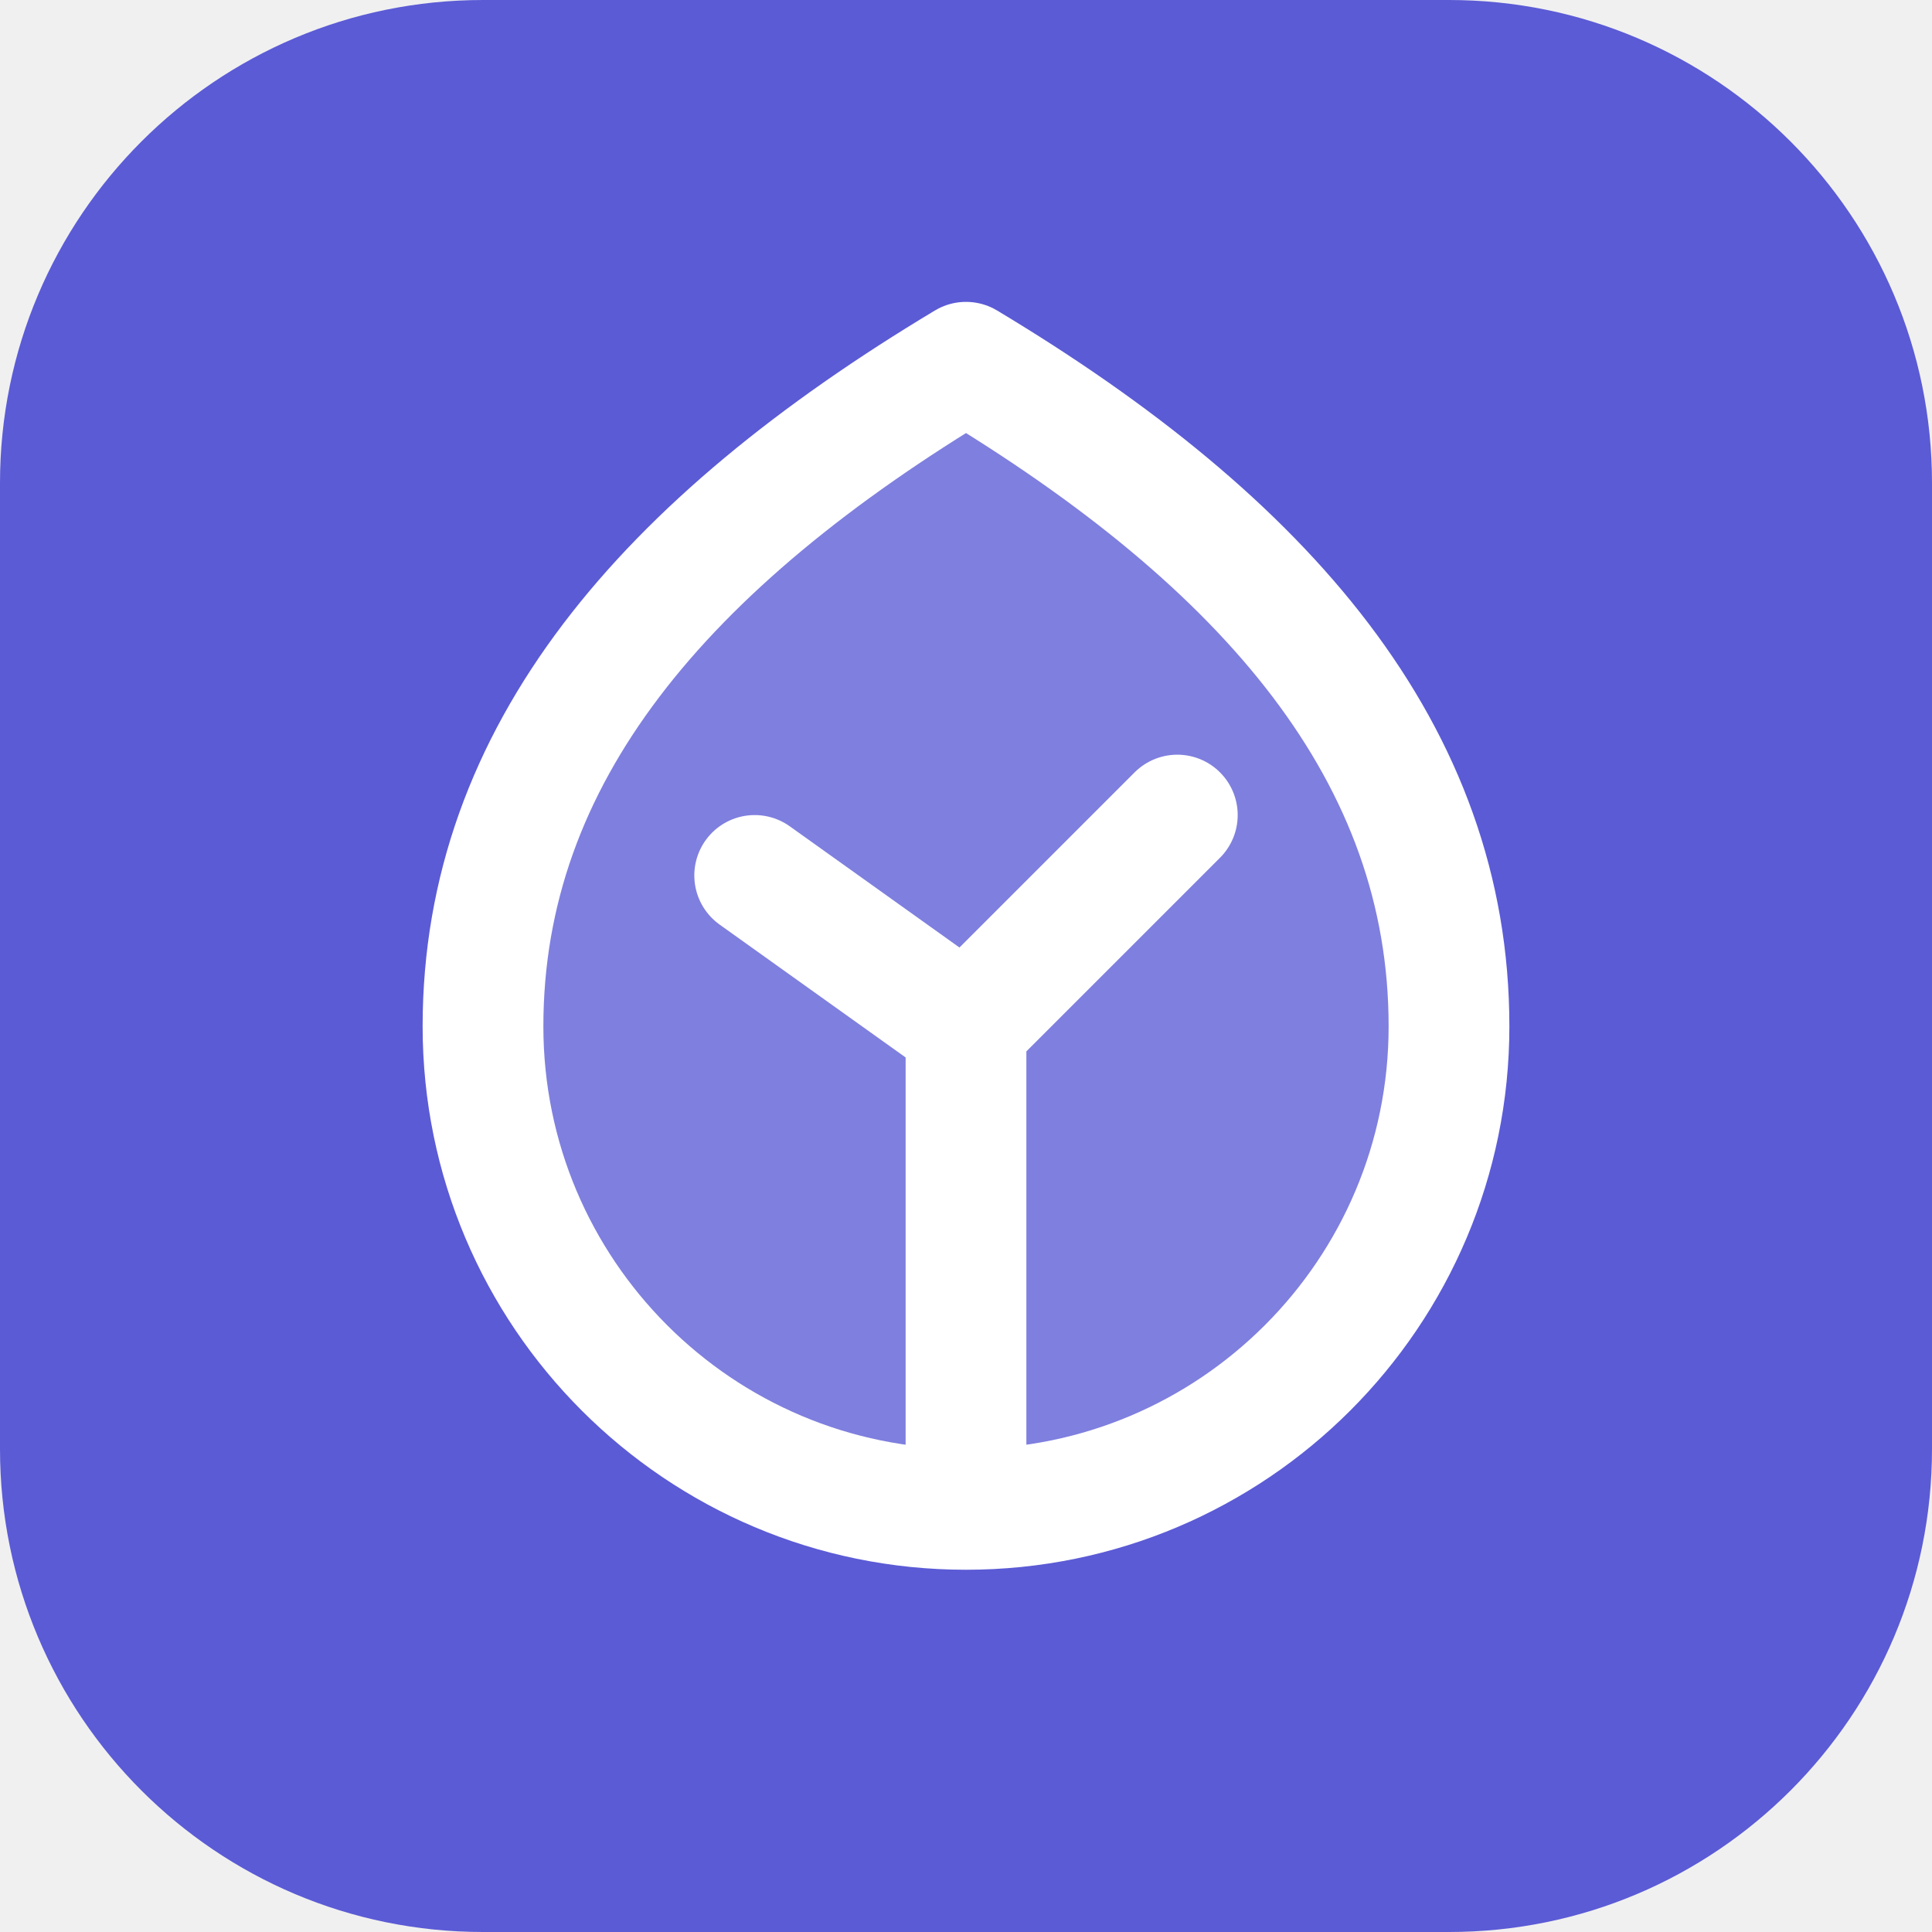
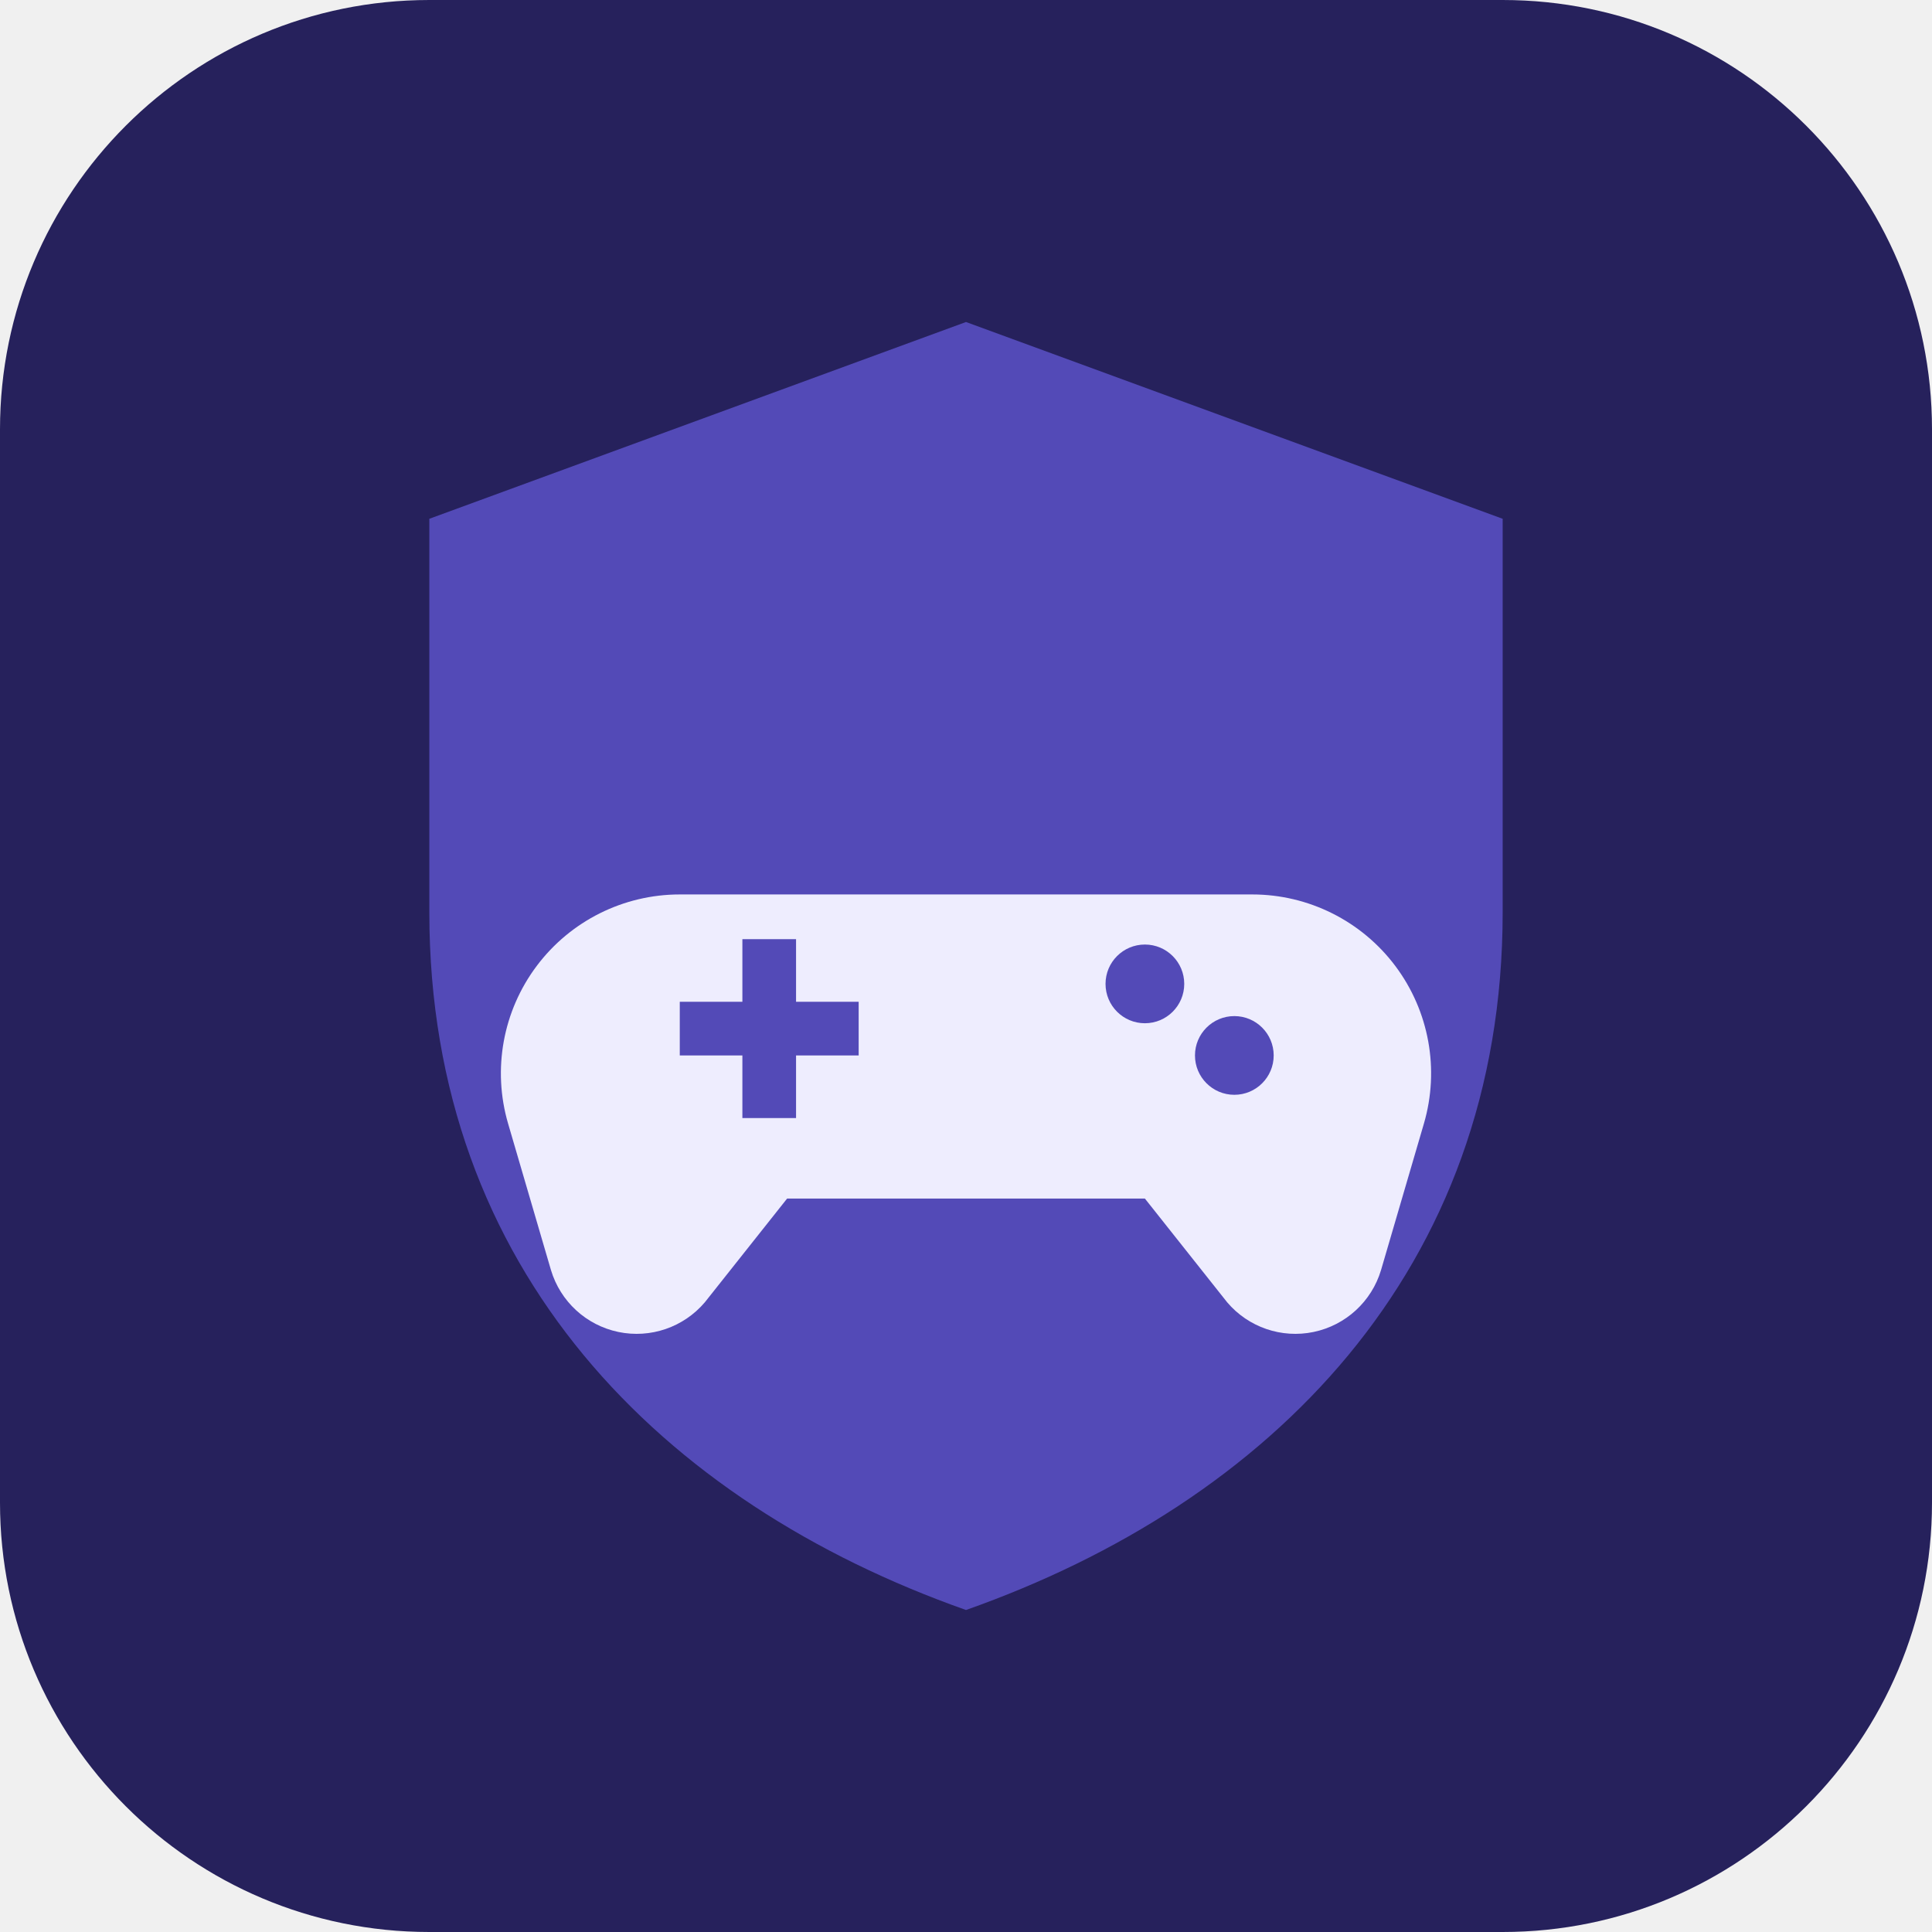
- <svg xmlns="http://www.w3.org/2000/svg" viewBox="0 0 32 32">
-   <rect width="32" height="32" rx="8" fill="#5b5bd6" />
-   <path d="M16 6c5 3 8 6.5 8 11a8 8 0 0 1-16 0c0-4.5 3-8 8-11Z" fill="#fff" opacity=".22" />
-   <path d="M16 6c5 3 8 6.5 8 11a8 8 0 0 1-16 0c0-4.5 3-8 8-11Zm0 18v-7m0 0 3.5-3.5M16 17l-3.5-2.5" fill="none" stroke="#fff" stroke-width="2" stroke-linecap="round" stroke-linejoin="round" />
+ <svg xmlns="http://www.w3.org/2000/svg" viewBox="0 0 108 108">
+   <rect width="108" height="108" rx="24" fill="#26215C" />
+   <path d="M54 18l30 11v22c0 20-13 33-30 39-17-6-30-19-30-39V29z" fill="#534AB7" />
+   <path d="M38 50h32a10 10 0 0 1 9.6 12.8l-2.4 8.2a5 5 0 0 1-8.6 1.8L64 67H44l-4.6 5.8a5 5 0 0 1-8.6-1.8l-2.4-8.2A10 10 0 0 1 38 50z" fill="#EEEDFE" />
+   <g fill="#534AB7">
+     <path d="M38 56h10v3H38z" />
+     <path d="M41.5 52.5h3v10h-3z" />
+     <circle cx="64" cy="55" r="2.2" />
+     <circle cx="69" cy="59" r="2.2" />
+   </g>
</svg>
